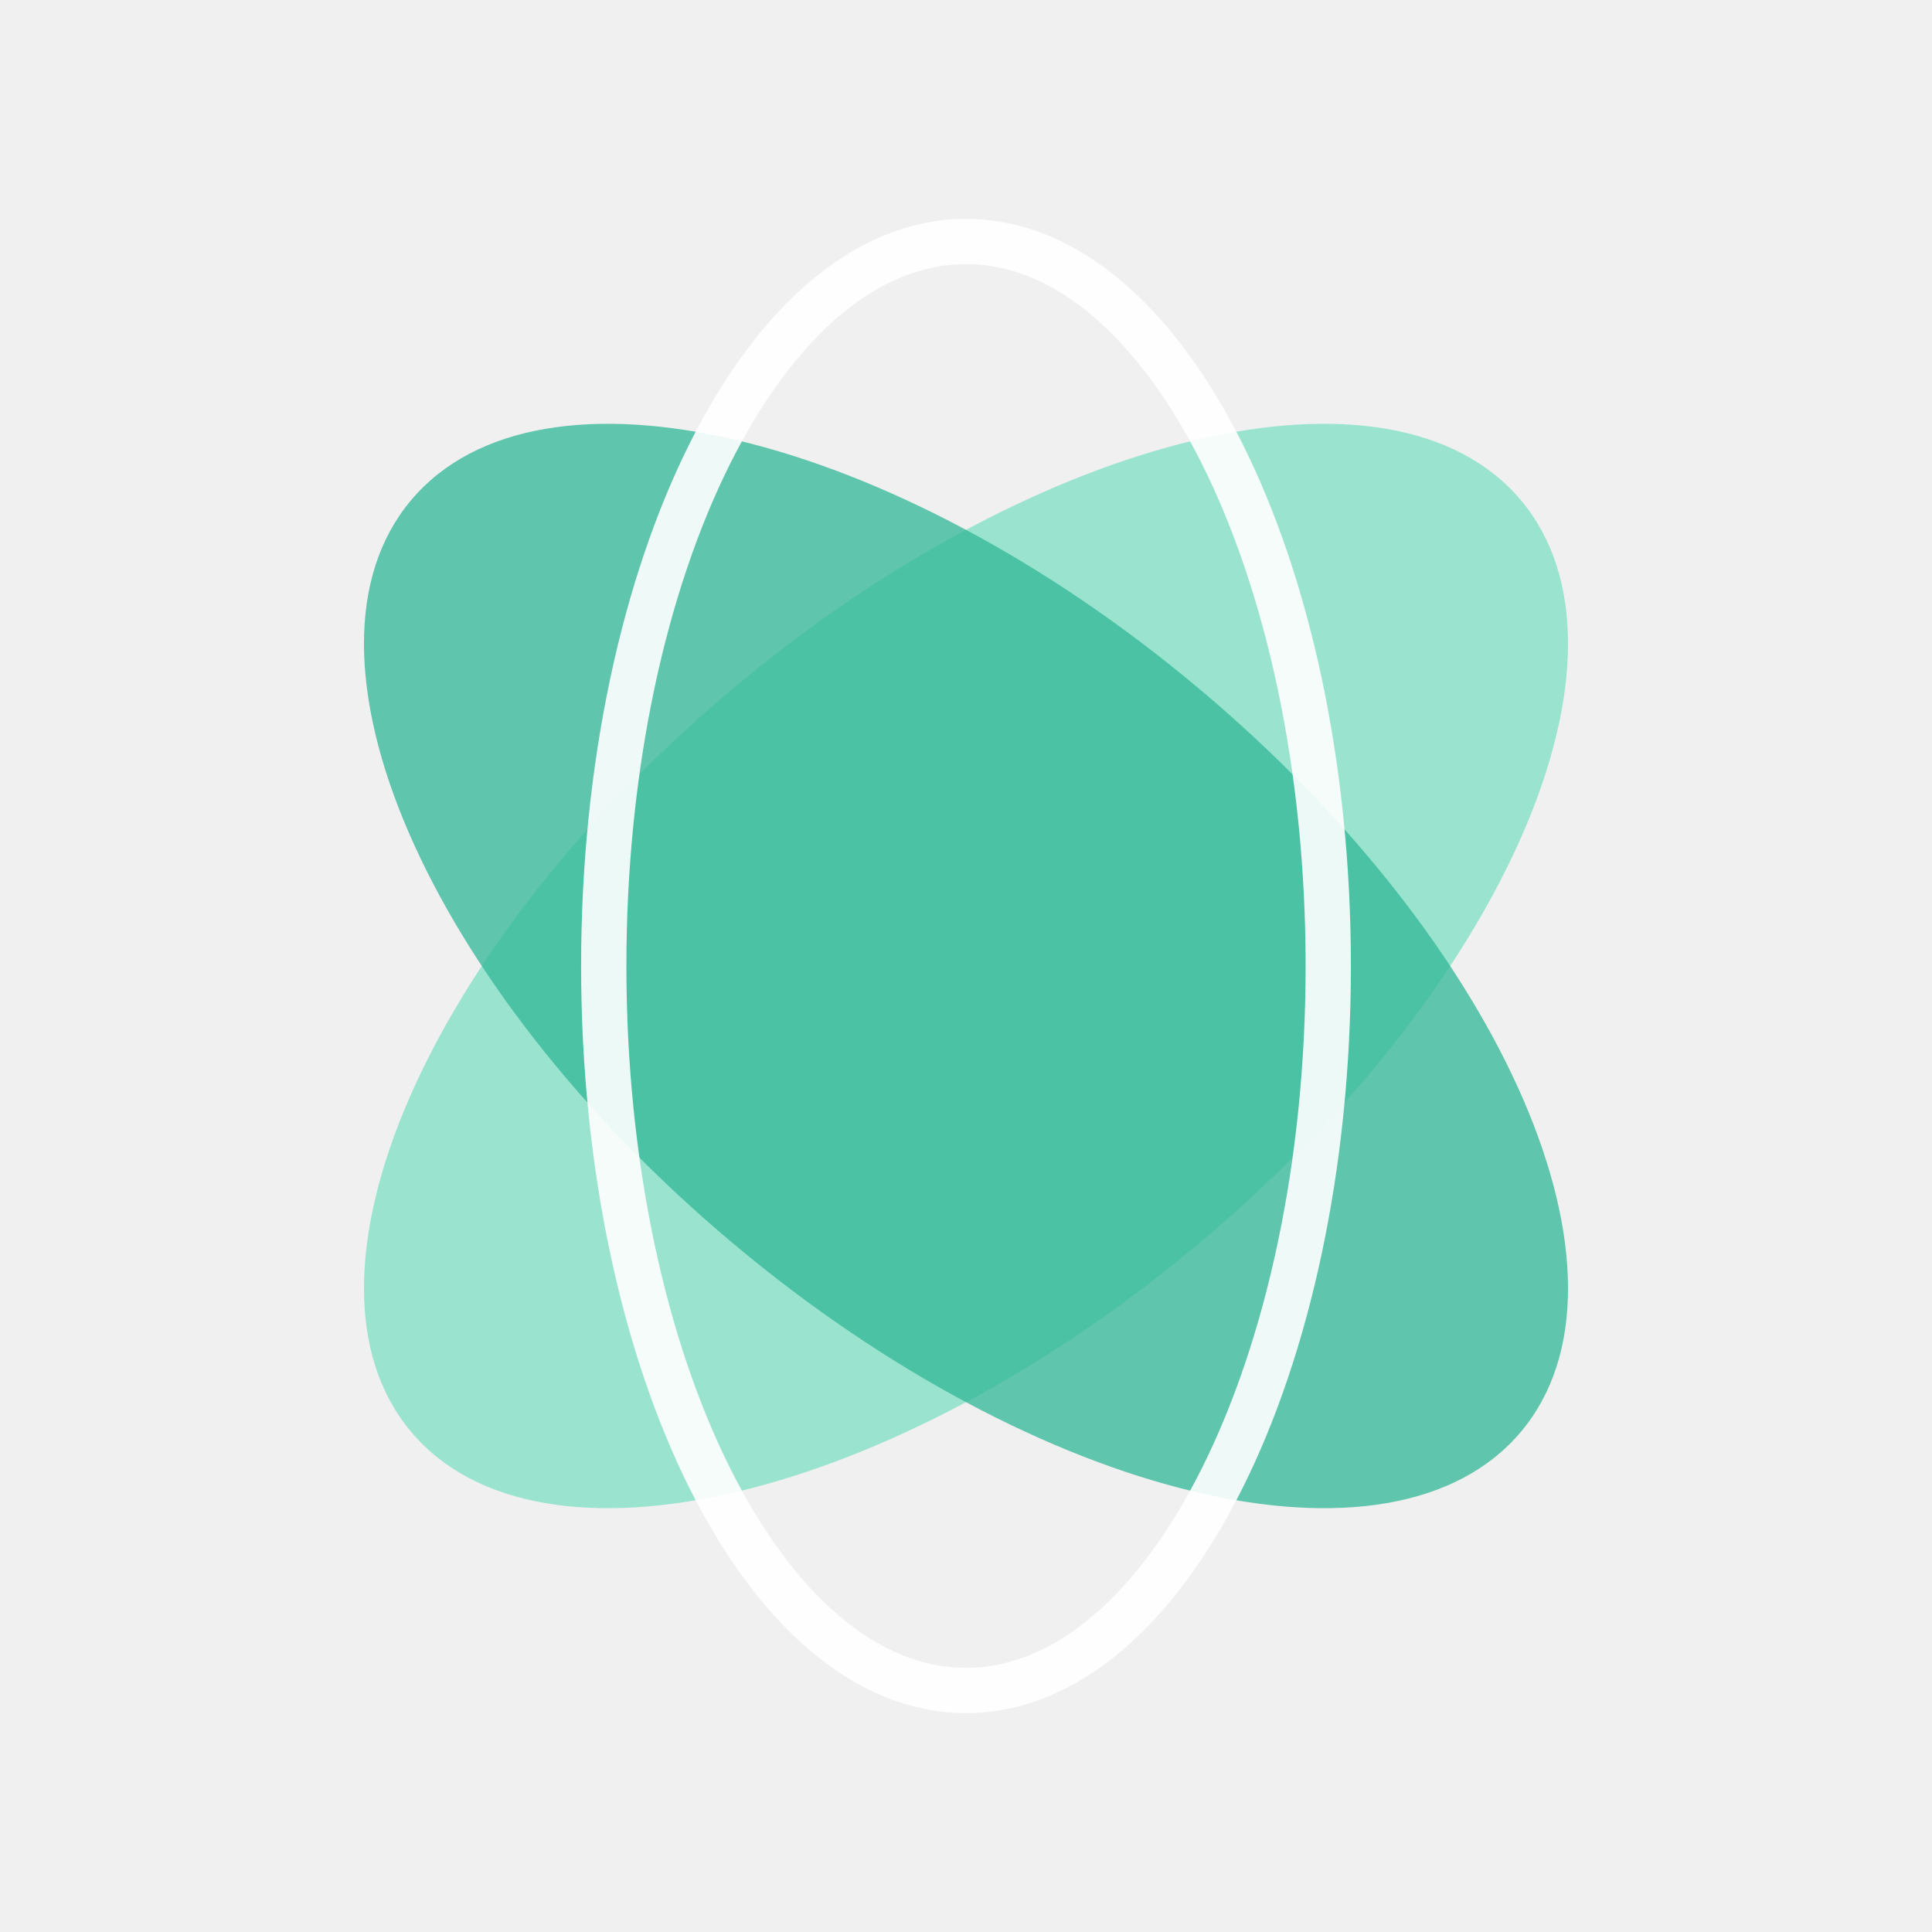
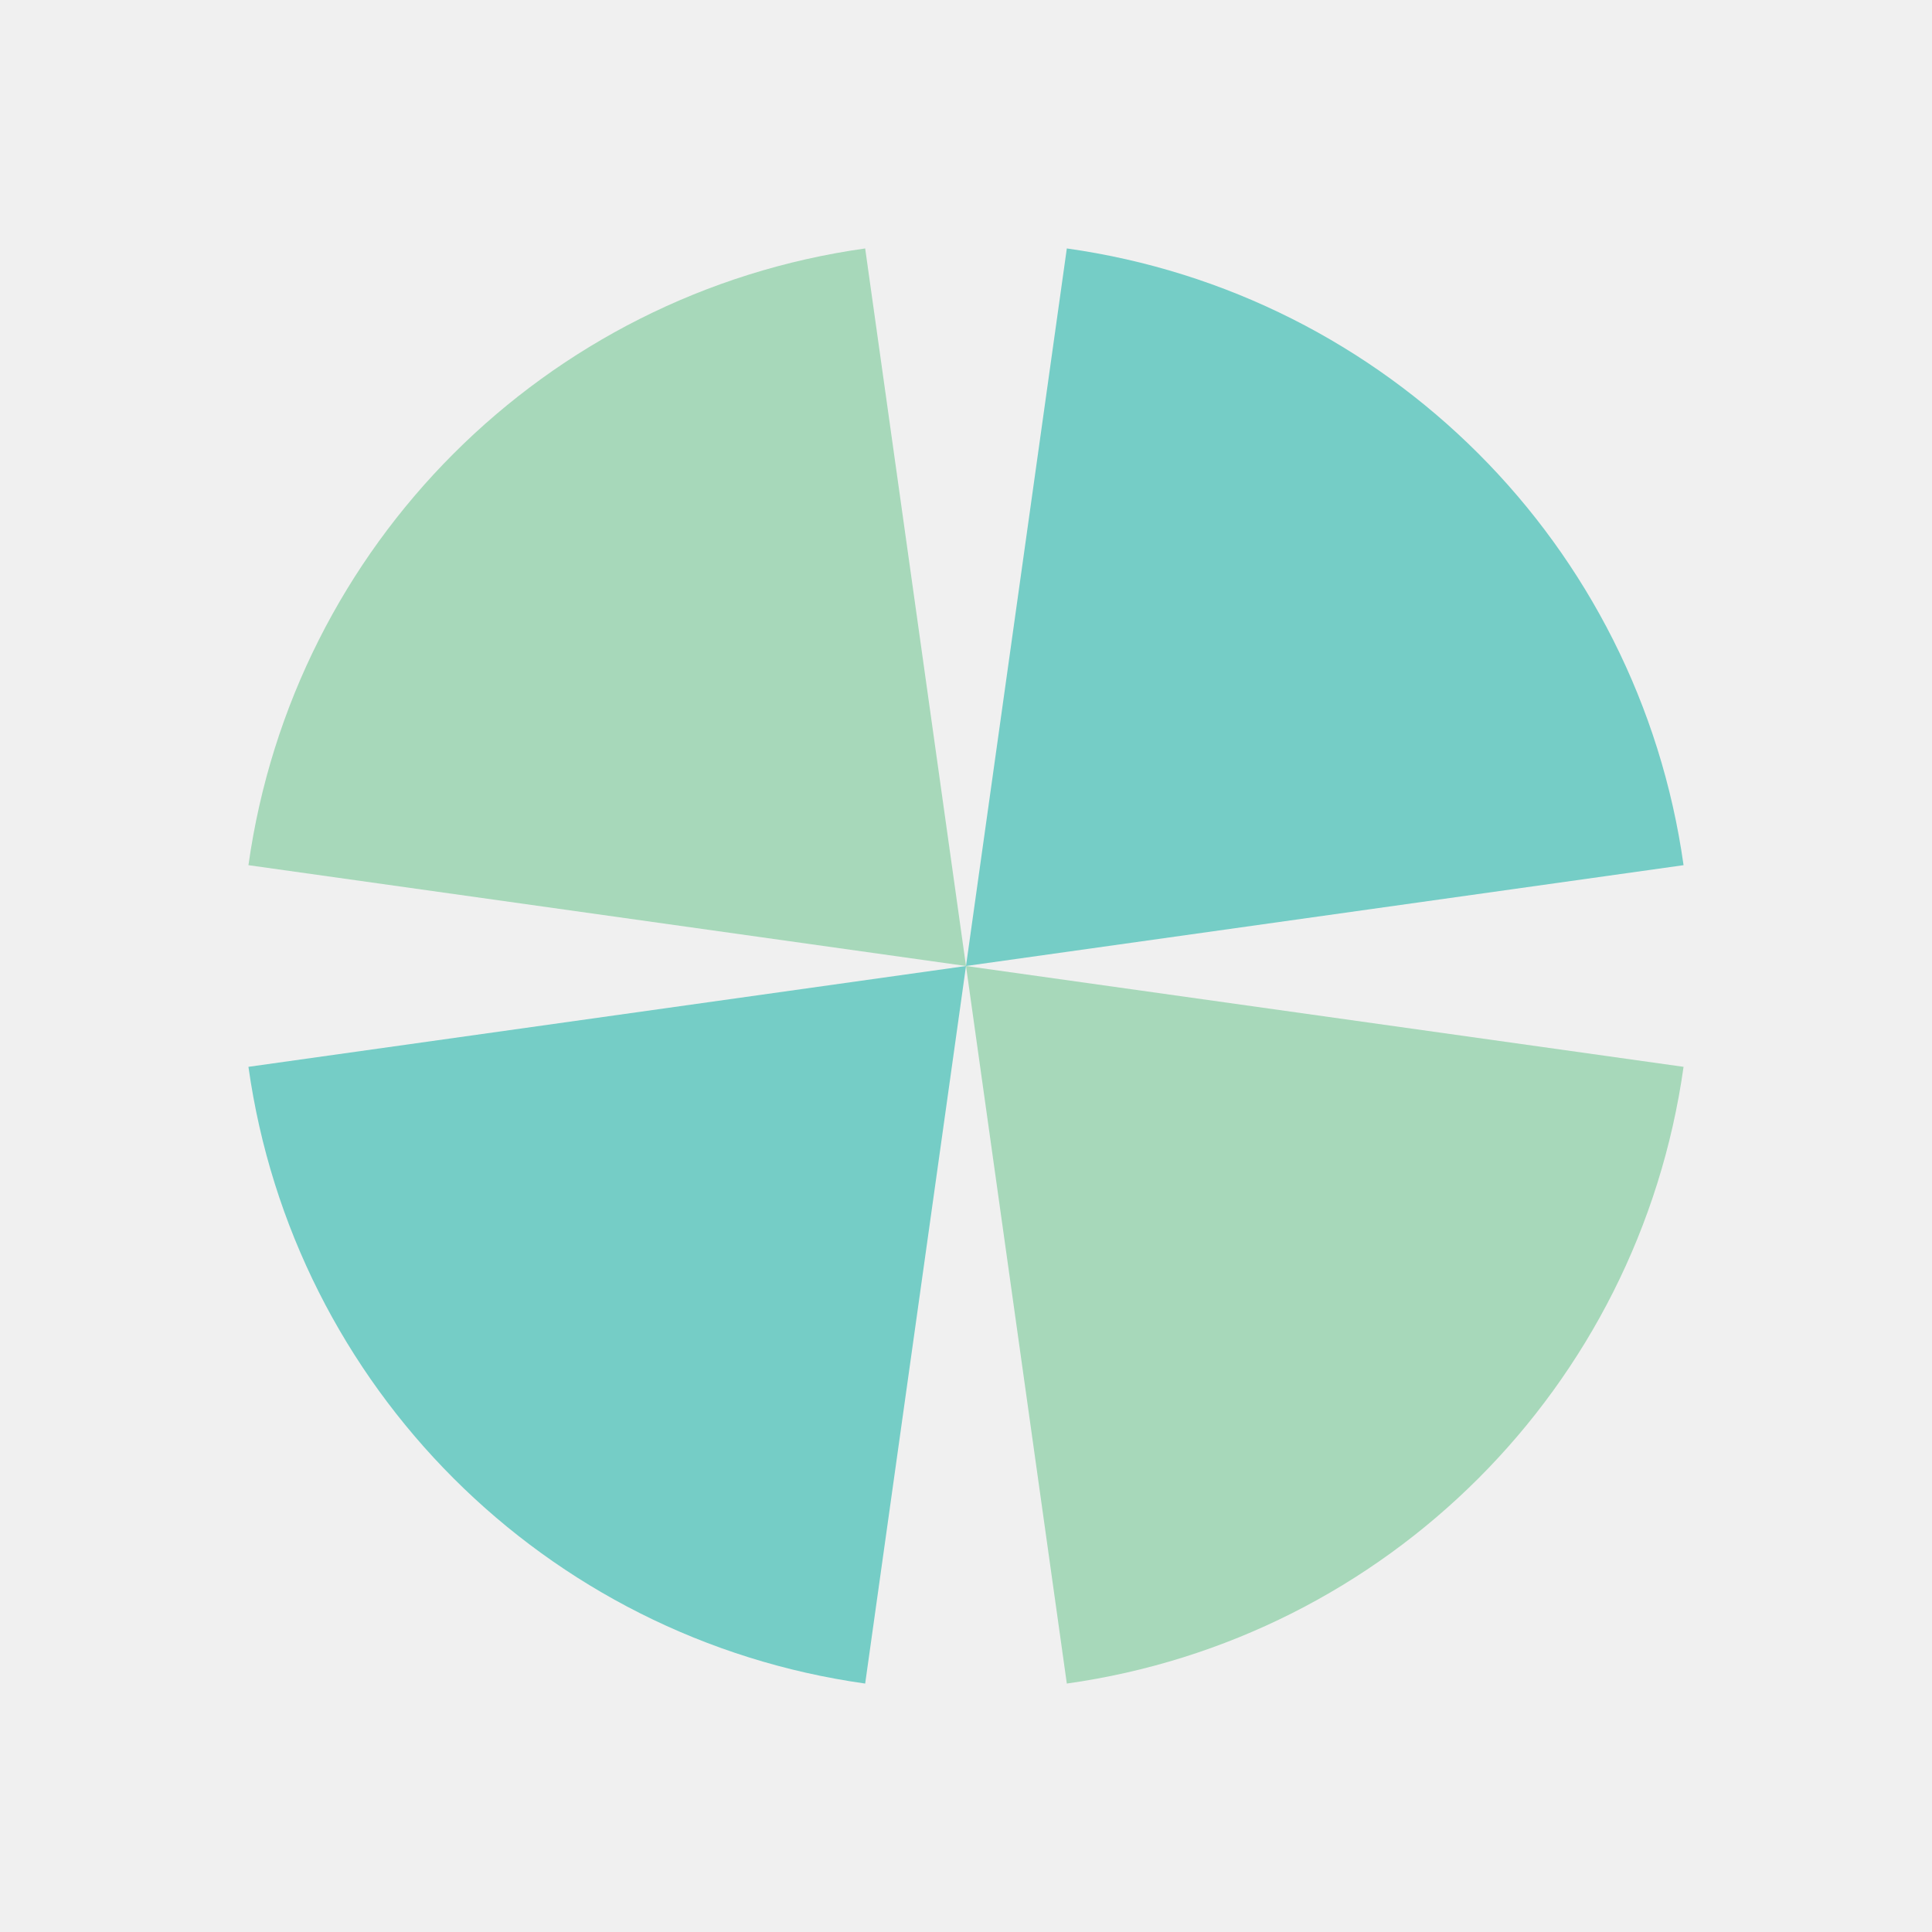
- <svg xmlns="http://www.w3.org/2000/svg" width="64" height="64" viewBox="0 0 64 64">
-   <ellipse cx="32" cy="32" rx="24" ry="12" transform="rotate(-40 32 32)" fill="#9AE4CF" />
-   <ellipse cx="32" cy="32" rx="24" ry="12" transform="rotate(40 32 32)" fill="#36B999" fill-opacity=".78" />
-   <ellipse cx="32" cy="32" rx="12" ry="24" fill="none" stroke="white" stroke-opacity=".9" stroke-width="1.5" />
+ <svg xmlns="http://www.w3.org/2000/svg" width="64" height="64" viewBox="0 0 64 64" fill="none">
+   <path d="M 32 32 L 35.34 8.23 A 24 24 0 0 1 55.77 28.66 Z" fill="#75cdc6" />
+   <path d="M 32 32 L 55.77 35.34 A 24 24 0 0 1 35.34 55.77 Z" fill="#a7d8ba" />
+   <path d="M 32 32 L 28.66 55.77 A 24 24 0 0 1 8.23 35.34 Z" fill="#75cdc6" />
+   <path d="M 32 32 L 8.23 28.66 A 24 24 0 0 1 28.66 8.23 Z" fill="#a7d8ba" />
</svg>
